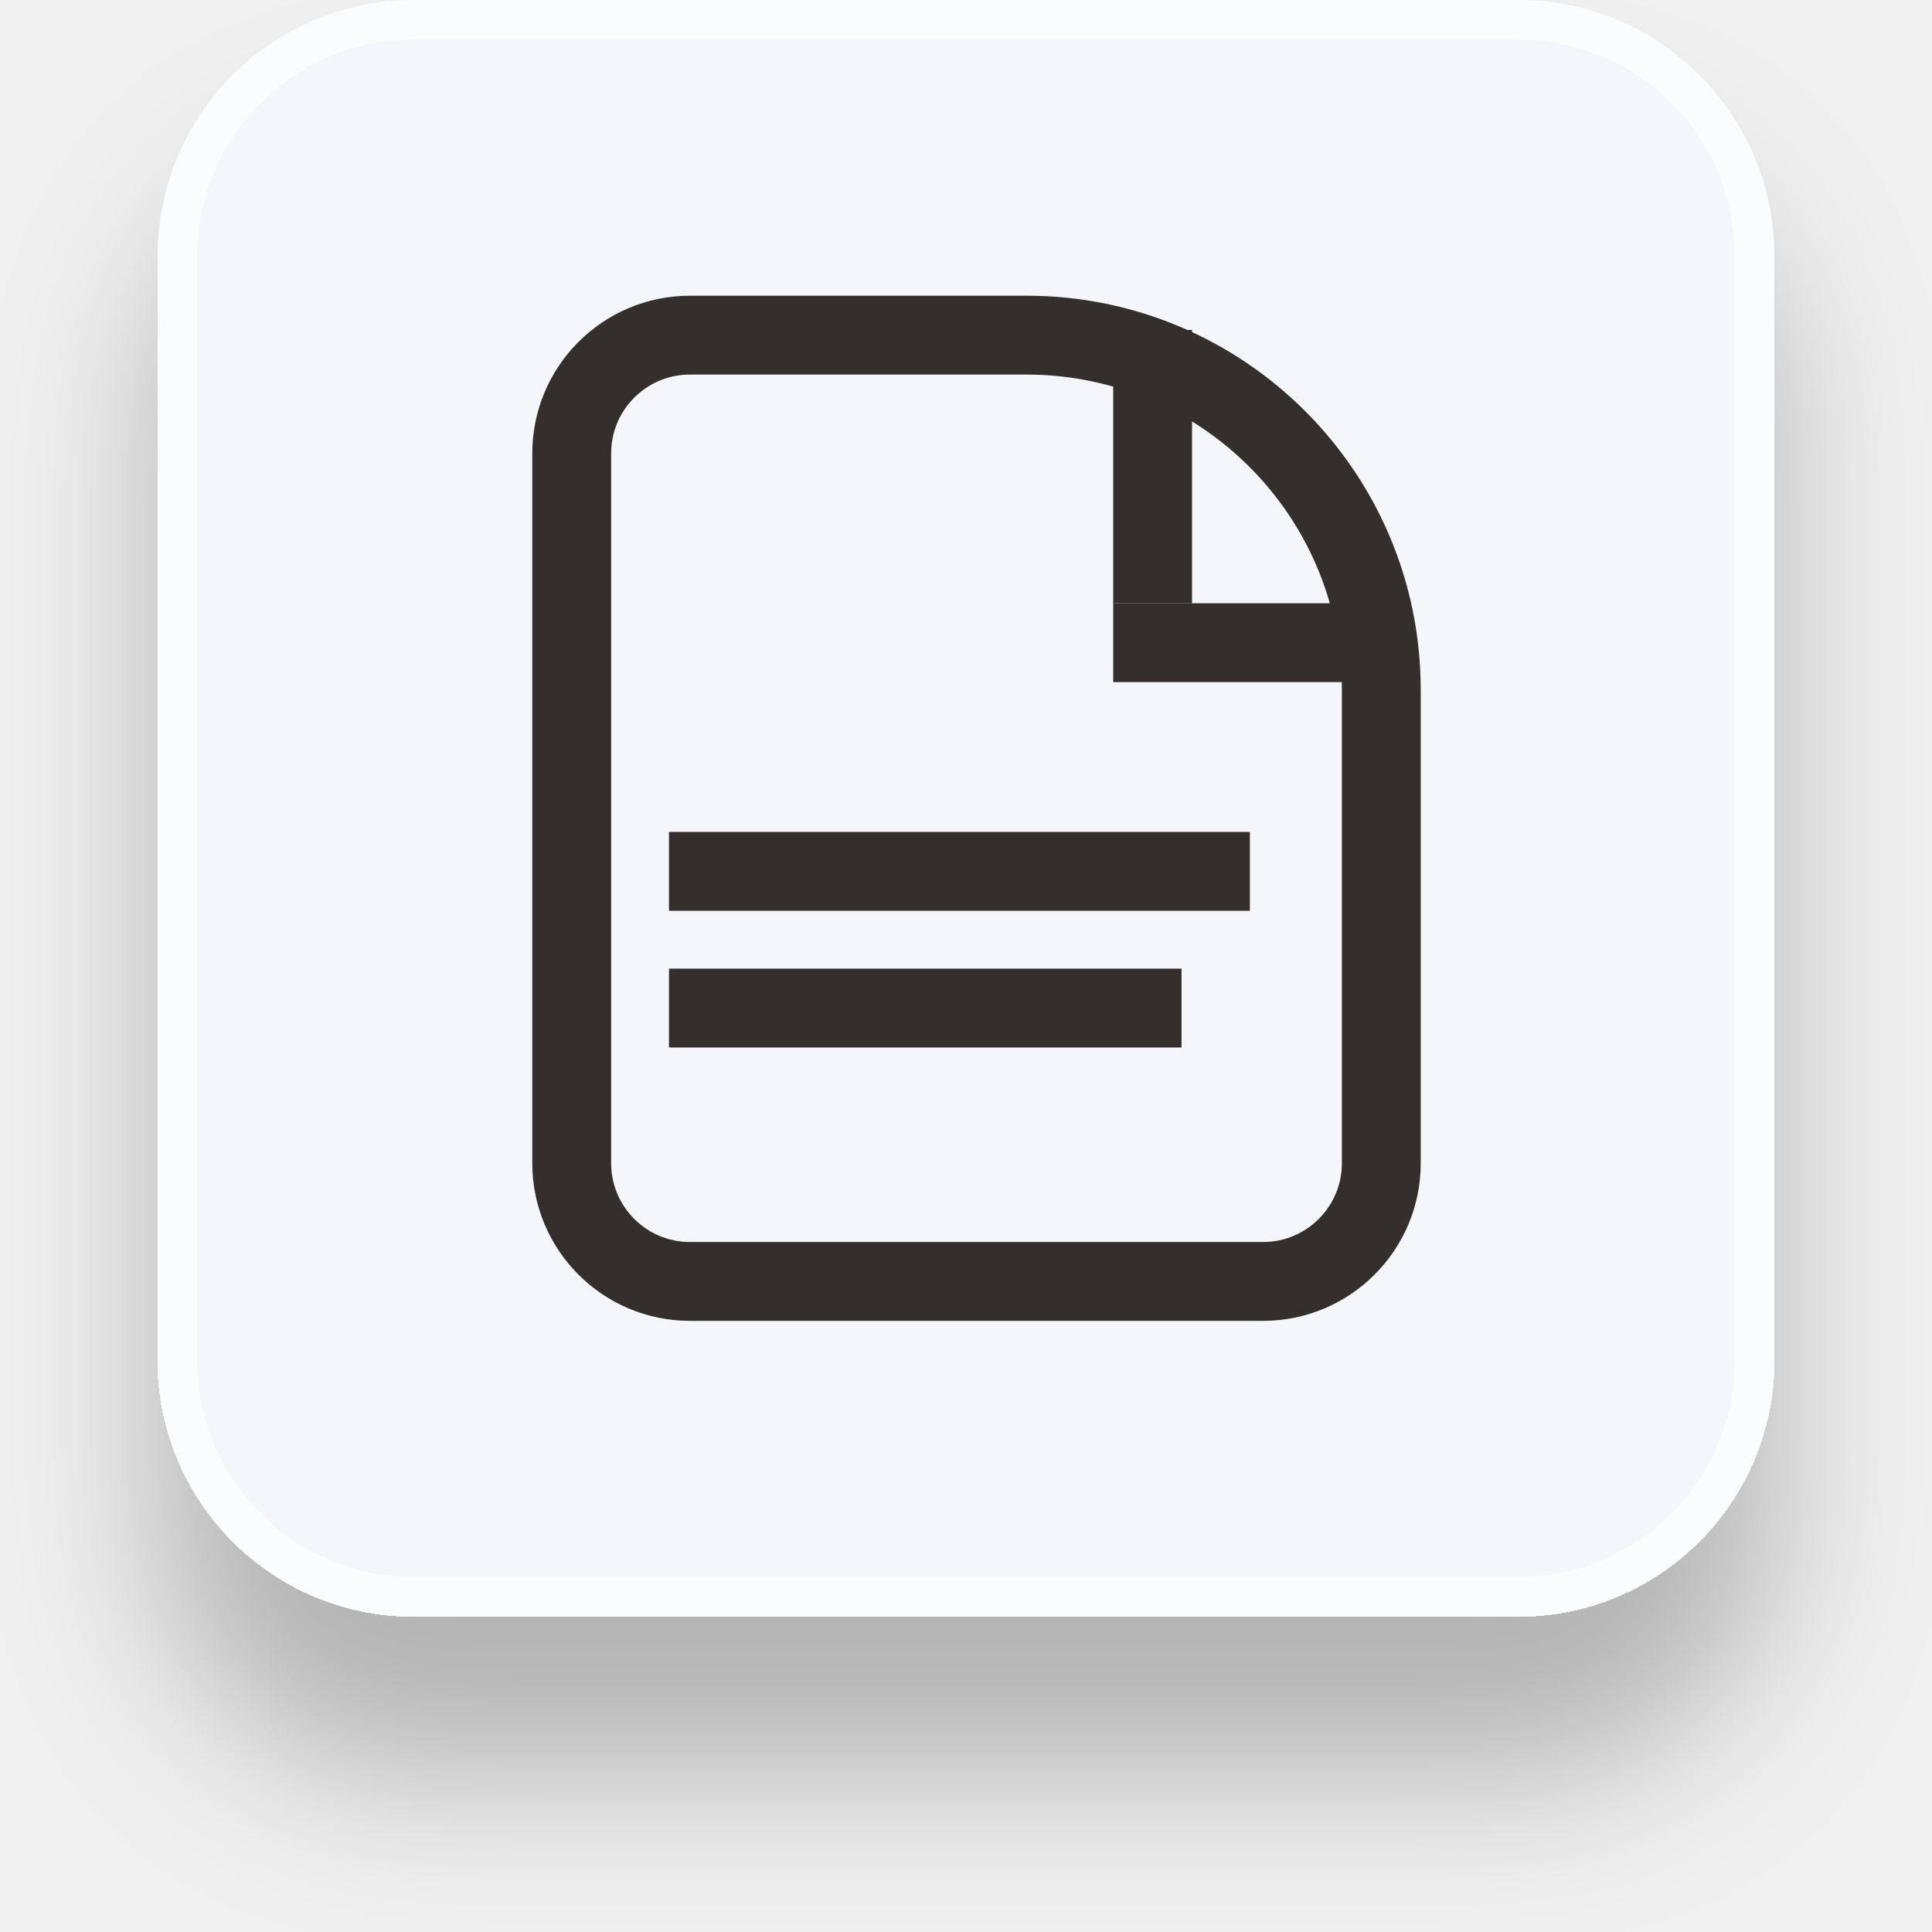
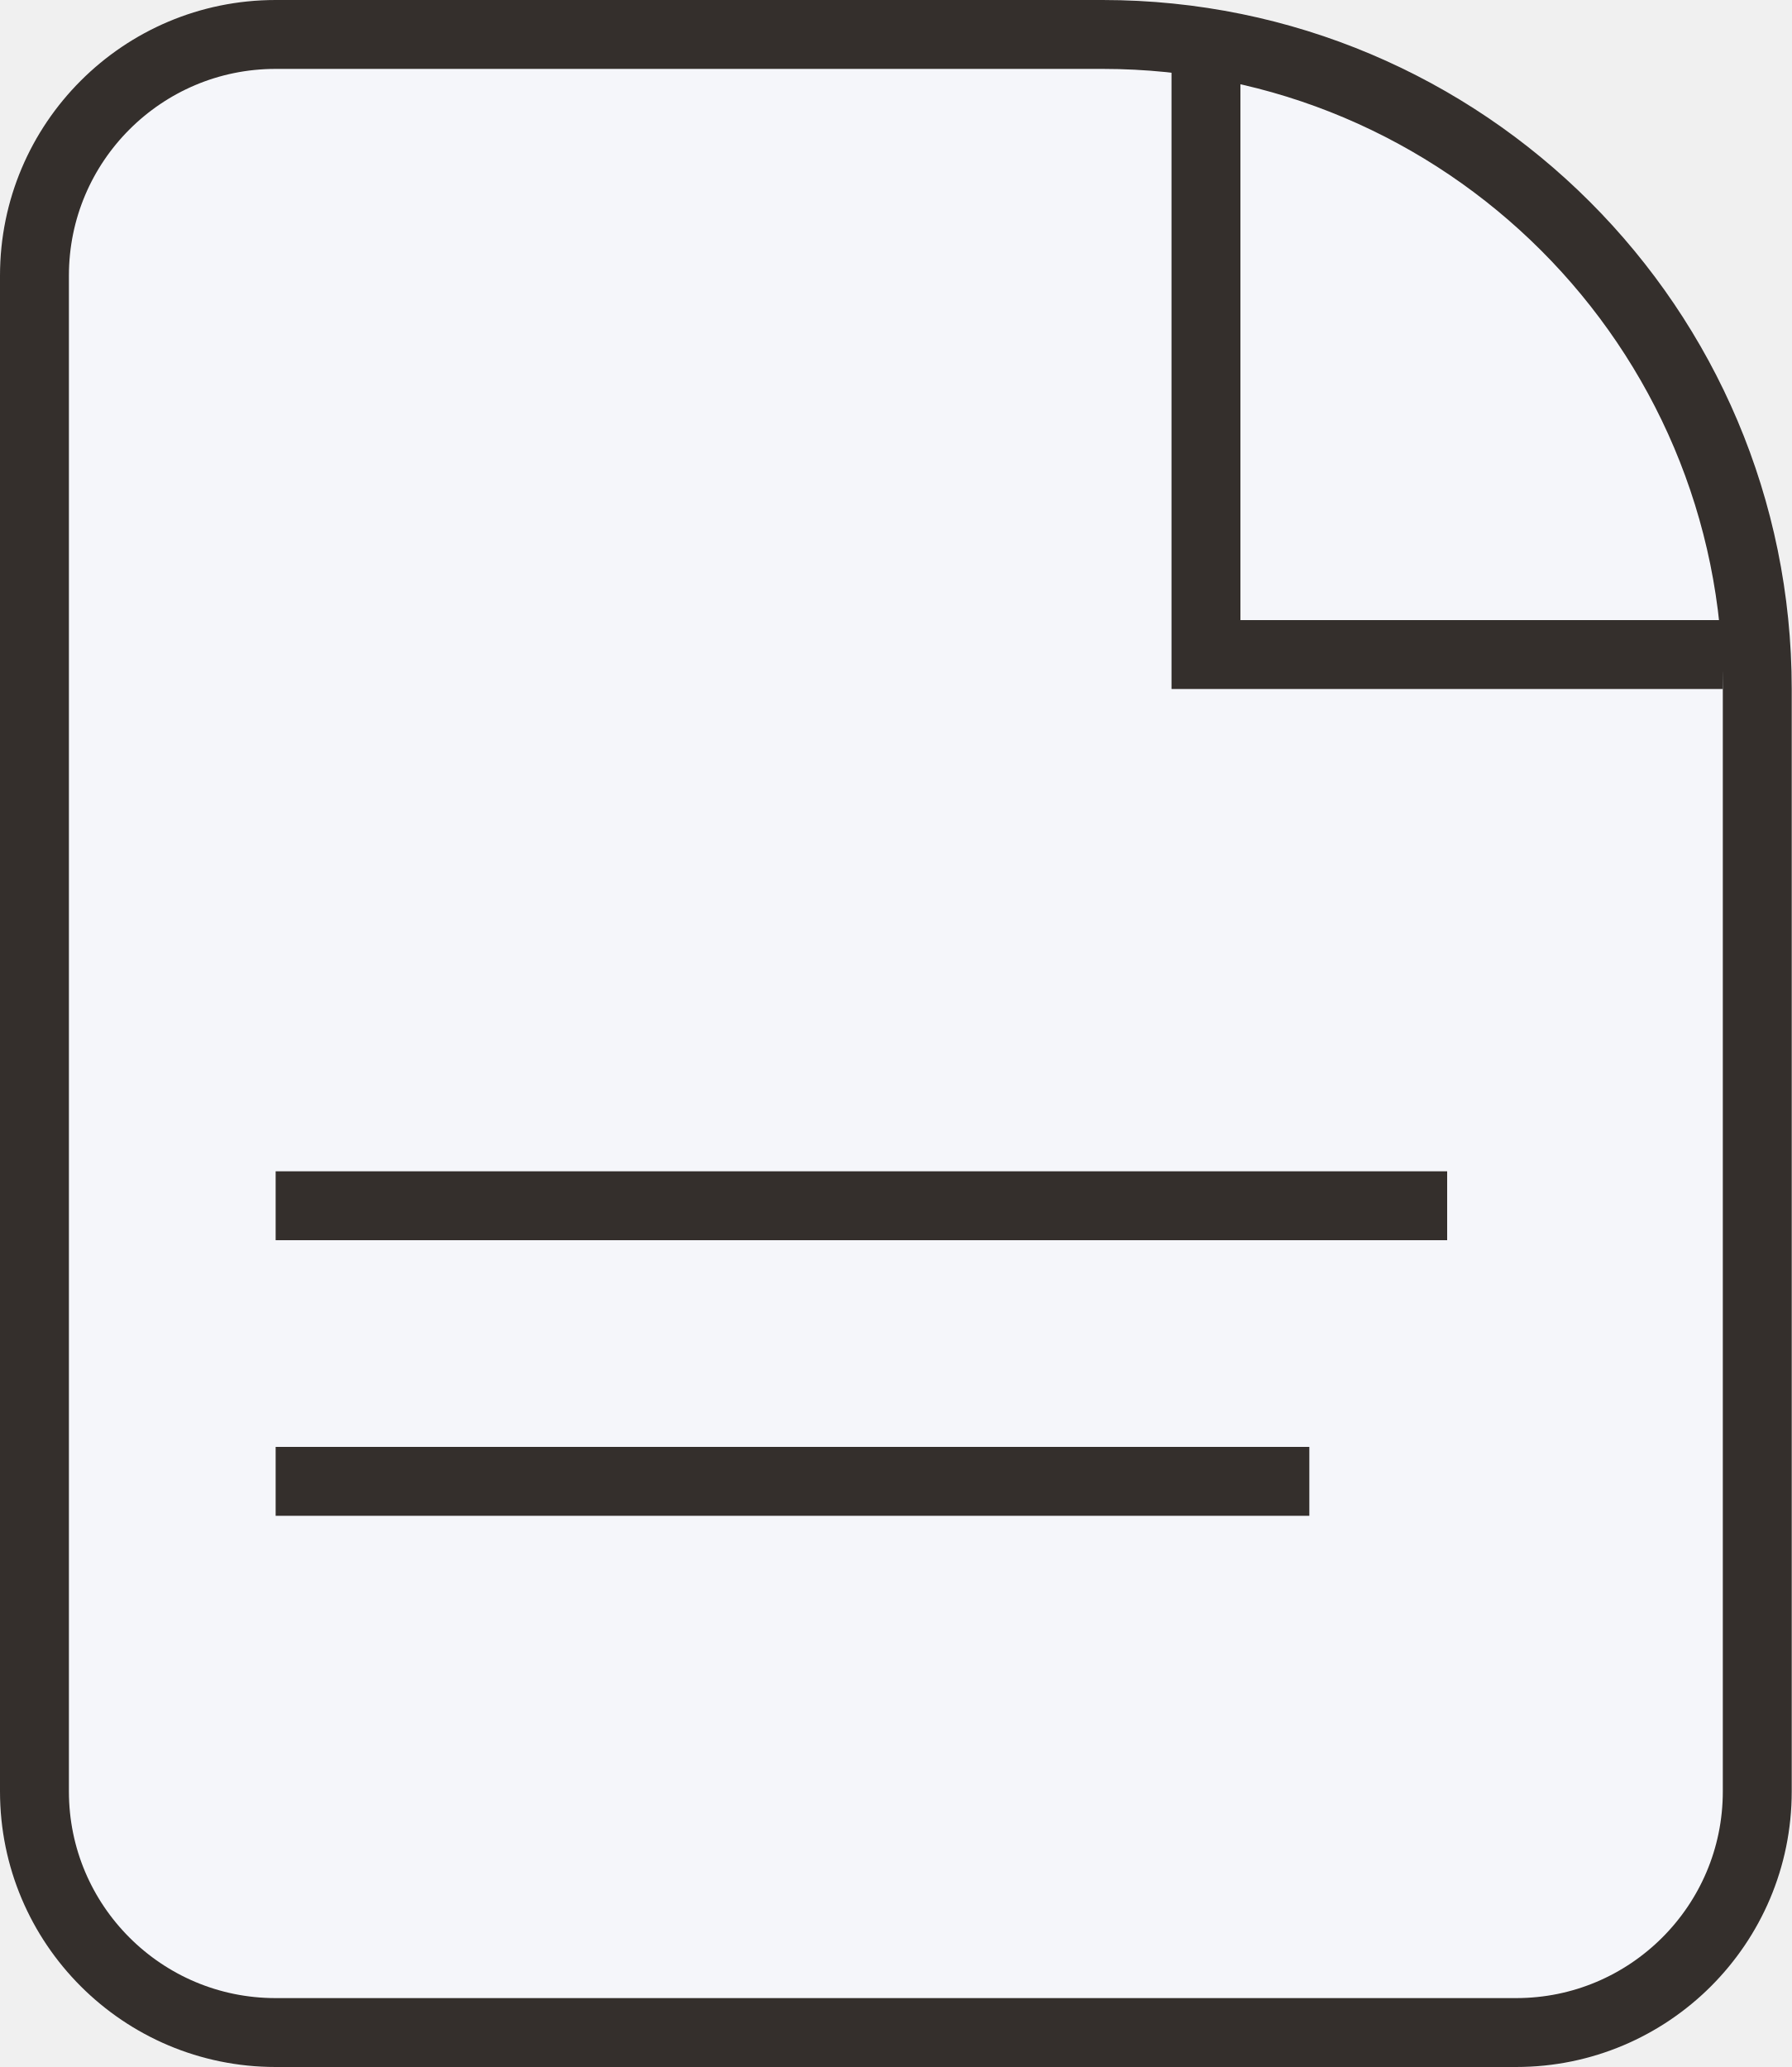
- <svg xmlns="http://www.w3.org/2000/svg" xmlns:xlink="http://www.w3.org/1999/xlink" width="49" height="49" viewBox="0 0 49 49" fill="none">
-   <g filter="url(#filter0_d_205_37)">
-     <rect x="4.5" y="0.5" width="40" height="40" rx="6" fill="#F5F6FA" stroke="#FBFCFD" />
-   </g>
-   <use xlink:href="#stroke0_205_37" fill="#F5F6FA" />
-   <mask id="stroke1_205_37" fill="white">
-     <use xlink:href="#stroke0_205_37" />
+ <svg xmlns="http://www.w3.org/2000/svg" width="26" height="30" viewBox="0 0 26 30" fill="none">
+   <path d="M0 4C0 1.791 1.791 0 4 0H16C21.523 0 26 4.477 26 10V26C26 28.209 24.209 30 22 30H4C1.791 30 0 28.209 0 26V4Z" fill="#F5F6FA" />
+   <mask id="stroke0_205_39" fill="white">
+     <path d="M0 4C0 1.791 1.791 0 4 0H16C21.523 0 26 4.477 26 10V26C26 28.209 24.209 30 22 30H4C1.791 30 0 28.209 0 26V4Z" />
  </mask>
-   <path d="M17.5 33.5H32.033C34.242 33.5 36.033 31.709 36.033 29.5V17.5C36.033 11.977 31.556 7.5 26.033 7.5H17.5C15.291 7.5 13.5 9.291 13.5 11.5V29.5C13.5 31.709 15.291 33.5 17.5 33.5Z" stroke-width="4" stroke="#342F2C" mask="url(#stroke1_205_37)" />
-   <line x1="35.167" y1="16.3" x2="28.233" y2="16.3" stroke-width="2" stroke="#342F2C" />
-   <line x1="29.233" y1="8.367" x2="29.233" y2="15.3" stroke-width="2" stroke="#342F2C" />
-   <line x1="16.967" y1="22.1" x2="31.7" y2="22.1" stroke-width="2" stroke="#342F2C" />
-   <line x1="16.967" y1="25.567" x2="29.967" y2="25.567" stroke-width="2" stroke="#342F2C" />
-   <defs>
-     <filter id="filter0_d_205_37" x="0" y="0" width="49" height="49" filterUnits="userSpaceOnUse" color-interpolation-filters="sRGB">
-       <feFlood flood-opacity="0" result="BackgroundImageFix" />
-       <feColorMatrix in="SourceAlpha" type="matrix" values="0 0 0 0 0 0 0 0 0 0 0 0 0 0 0 0 0 0 127 0" result="hardAlpha" />
-       <feOffset dy="4" />
-       <feGaussianBlur stdDeviation="2" />
-       <feComposite in2="hardAlpha" operator="out" />
-       <feColorMatrix type="matrix" values="0 0 0 0 0 0 0 0 0 0 0 0 0 0 0 0 0 0 0.25 0" />
-       <feBlend mode="normal" in2="BackgroundImageFix" result="effect1_dropShadow_205_37" />
-       <feBlend mode="normal" in="SourceGraphic" in2="effect1_dropShadow_205_37" result="shape" />
-     </filter>
-     <path id="stroke0_205_37" d="M13.5 11.5C13.5 9.291 15.291 7.5 17.5 7.5H26.033C31.556 7.5 36.033 11.977 36.033 17.5V29.5C36.033 31.709 34.242 33.5 32.033 33.5H17.5C15.291 33.5 13.5 31.709 13.5 29.5V11.5Z" />
-   </defs>
+   <path d="M4 30H22C24.209 30 26 28.209 26 26V10C26 4.477 21.523 0 16 0H4C1.791 0 0 1.791 0 4V26C0 28.209 1.791 30 4 30Z" stroke-width="2" stroke="#342F2C" mask="url(#stroke0_205_39)" />
+   <line x1="25" y1="9.5" x2="17" y2="9.5" stroke="#342F2C" />
+   <line x1="17.5" y1="1" x2="17.5" y2="9" stroke="#342F2C" />
+   <line x1="4" y1="17.5" x2="21" y2="17.5" stroke="#342F2C" />
+   <line x1="4" y1="21.5" x2="19" y2="21.5" stroke="#342F2C" />
</svg>
